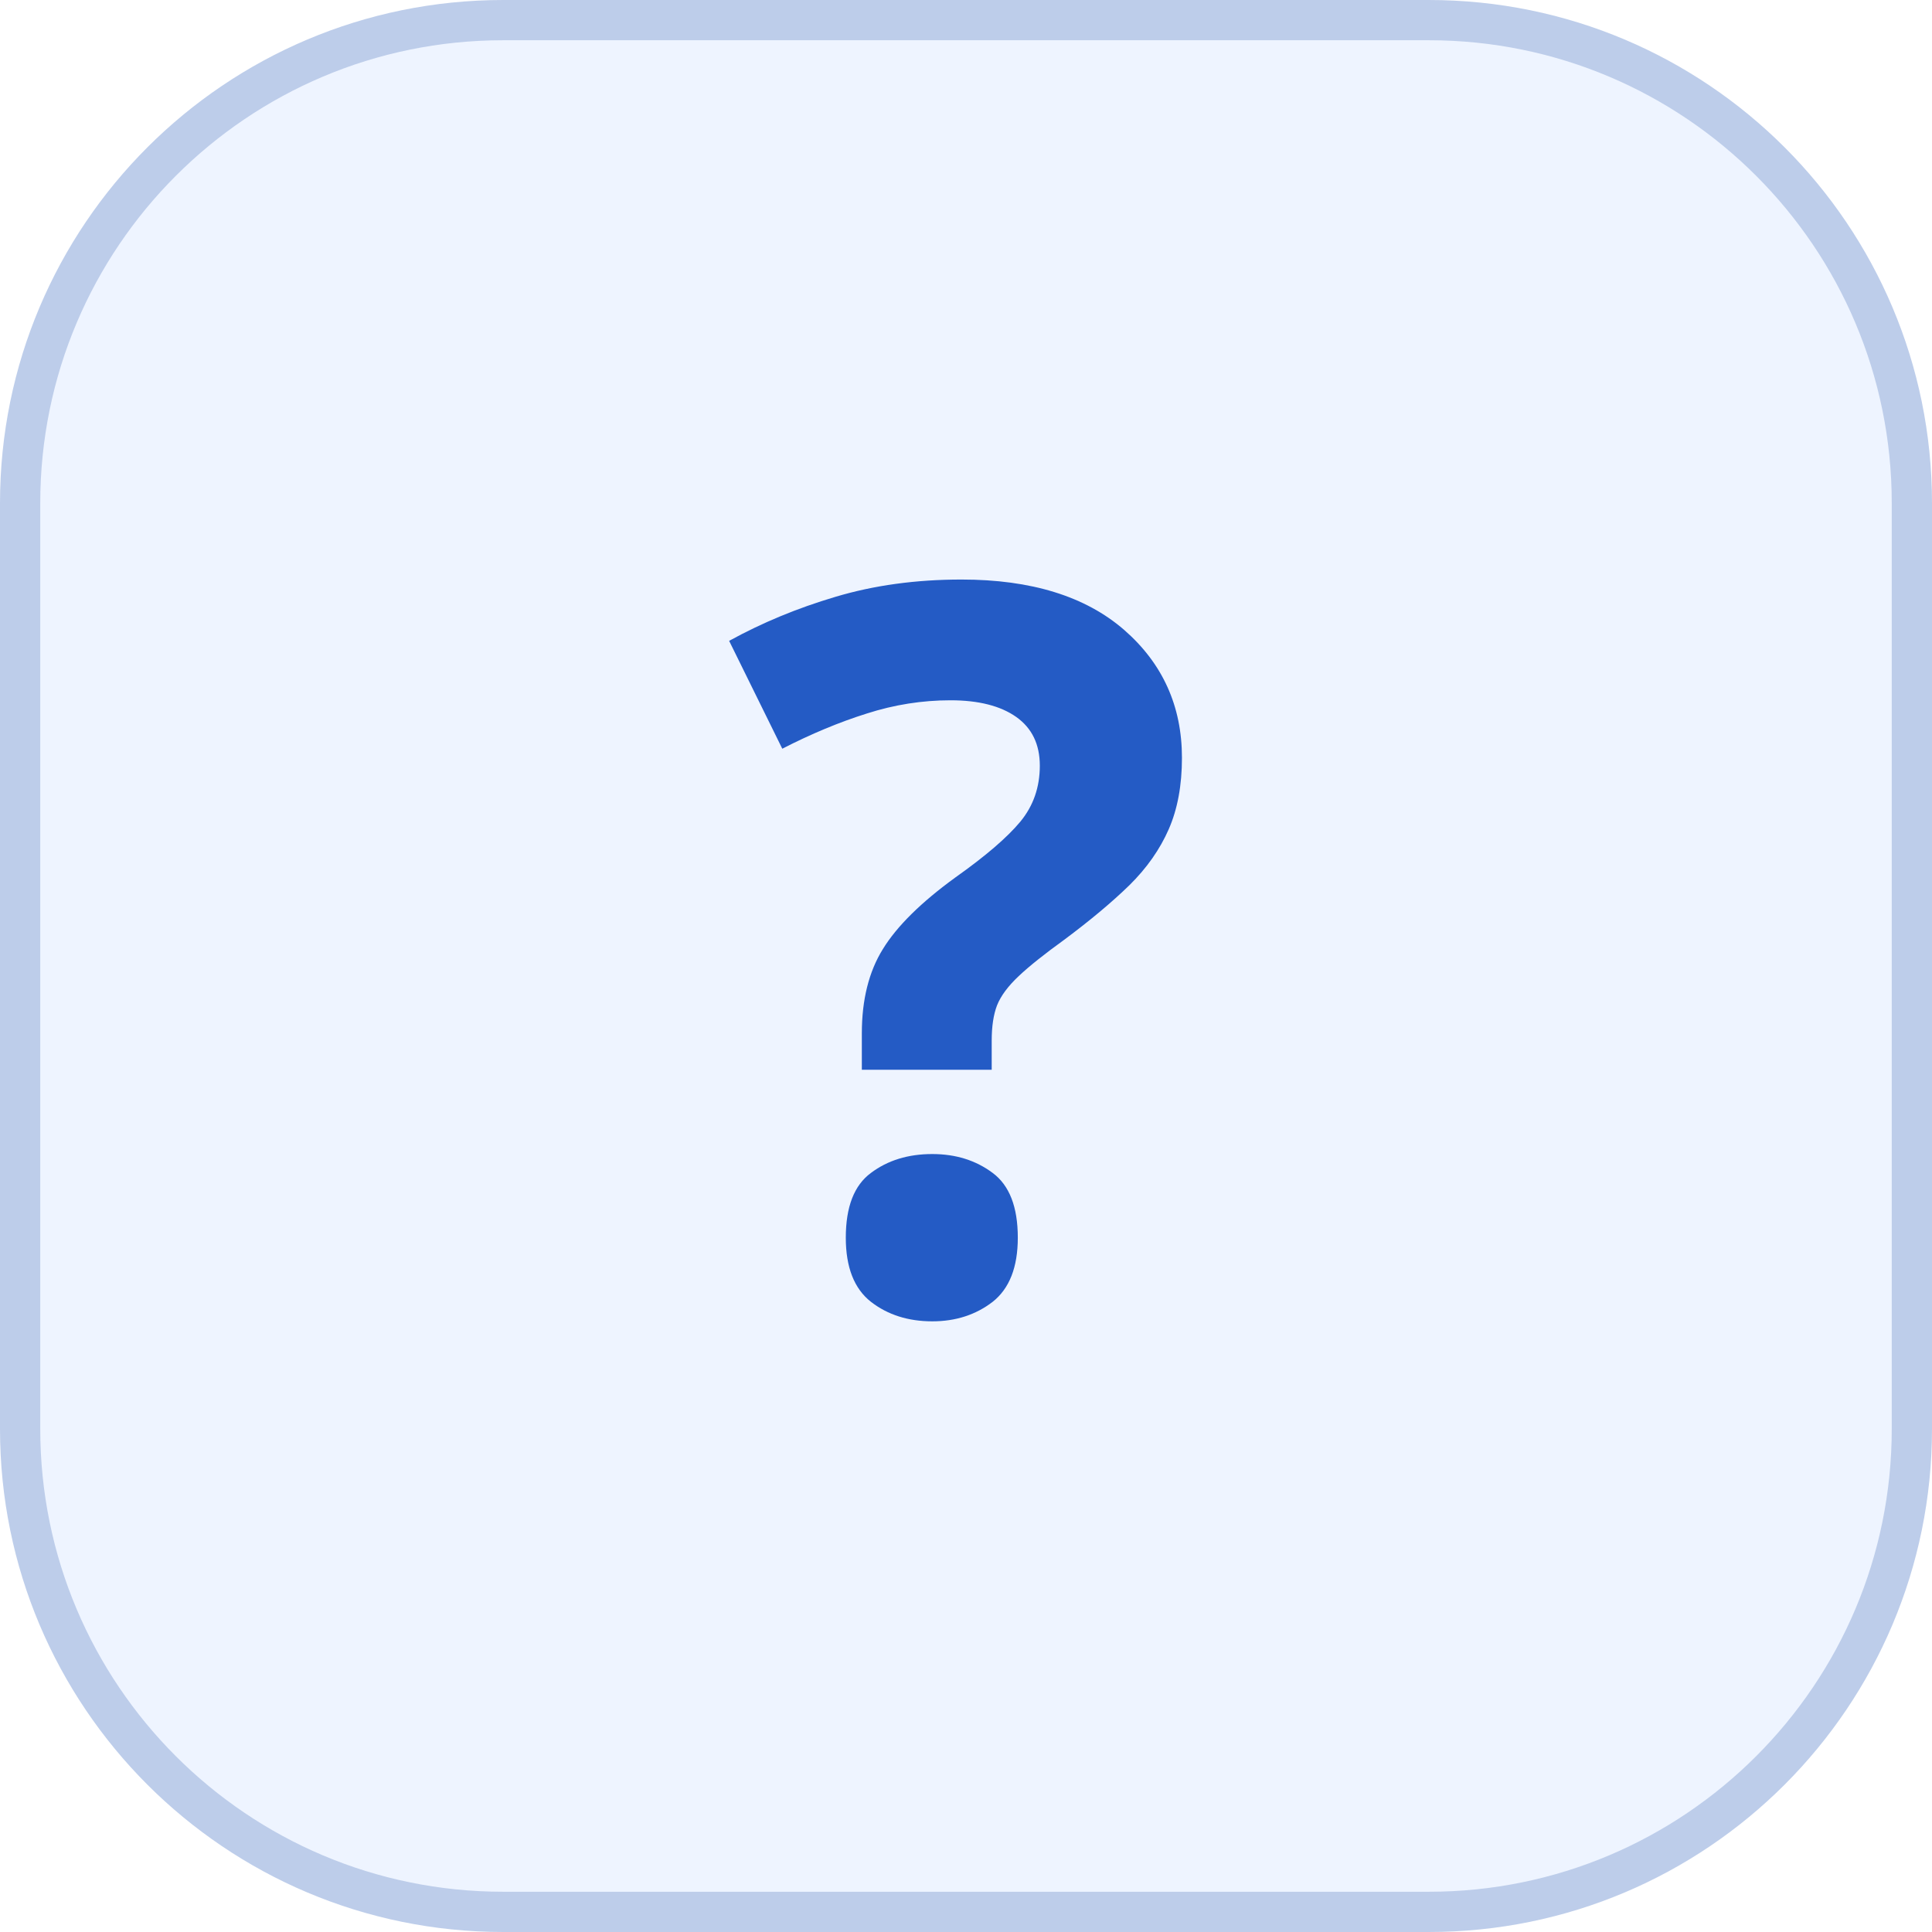
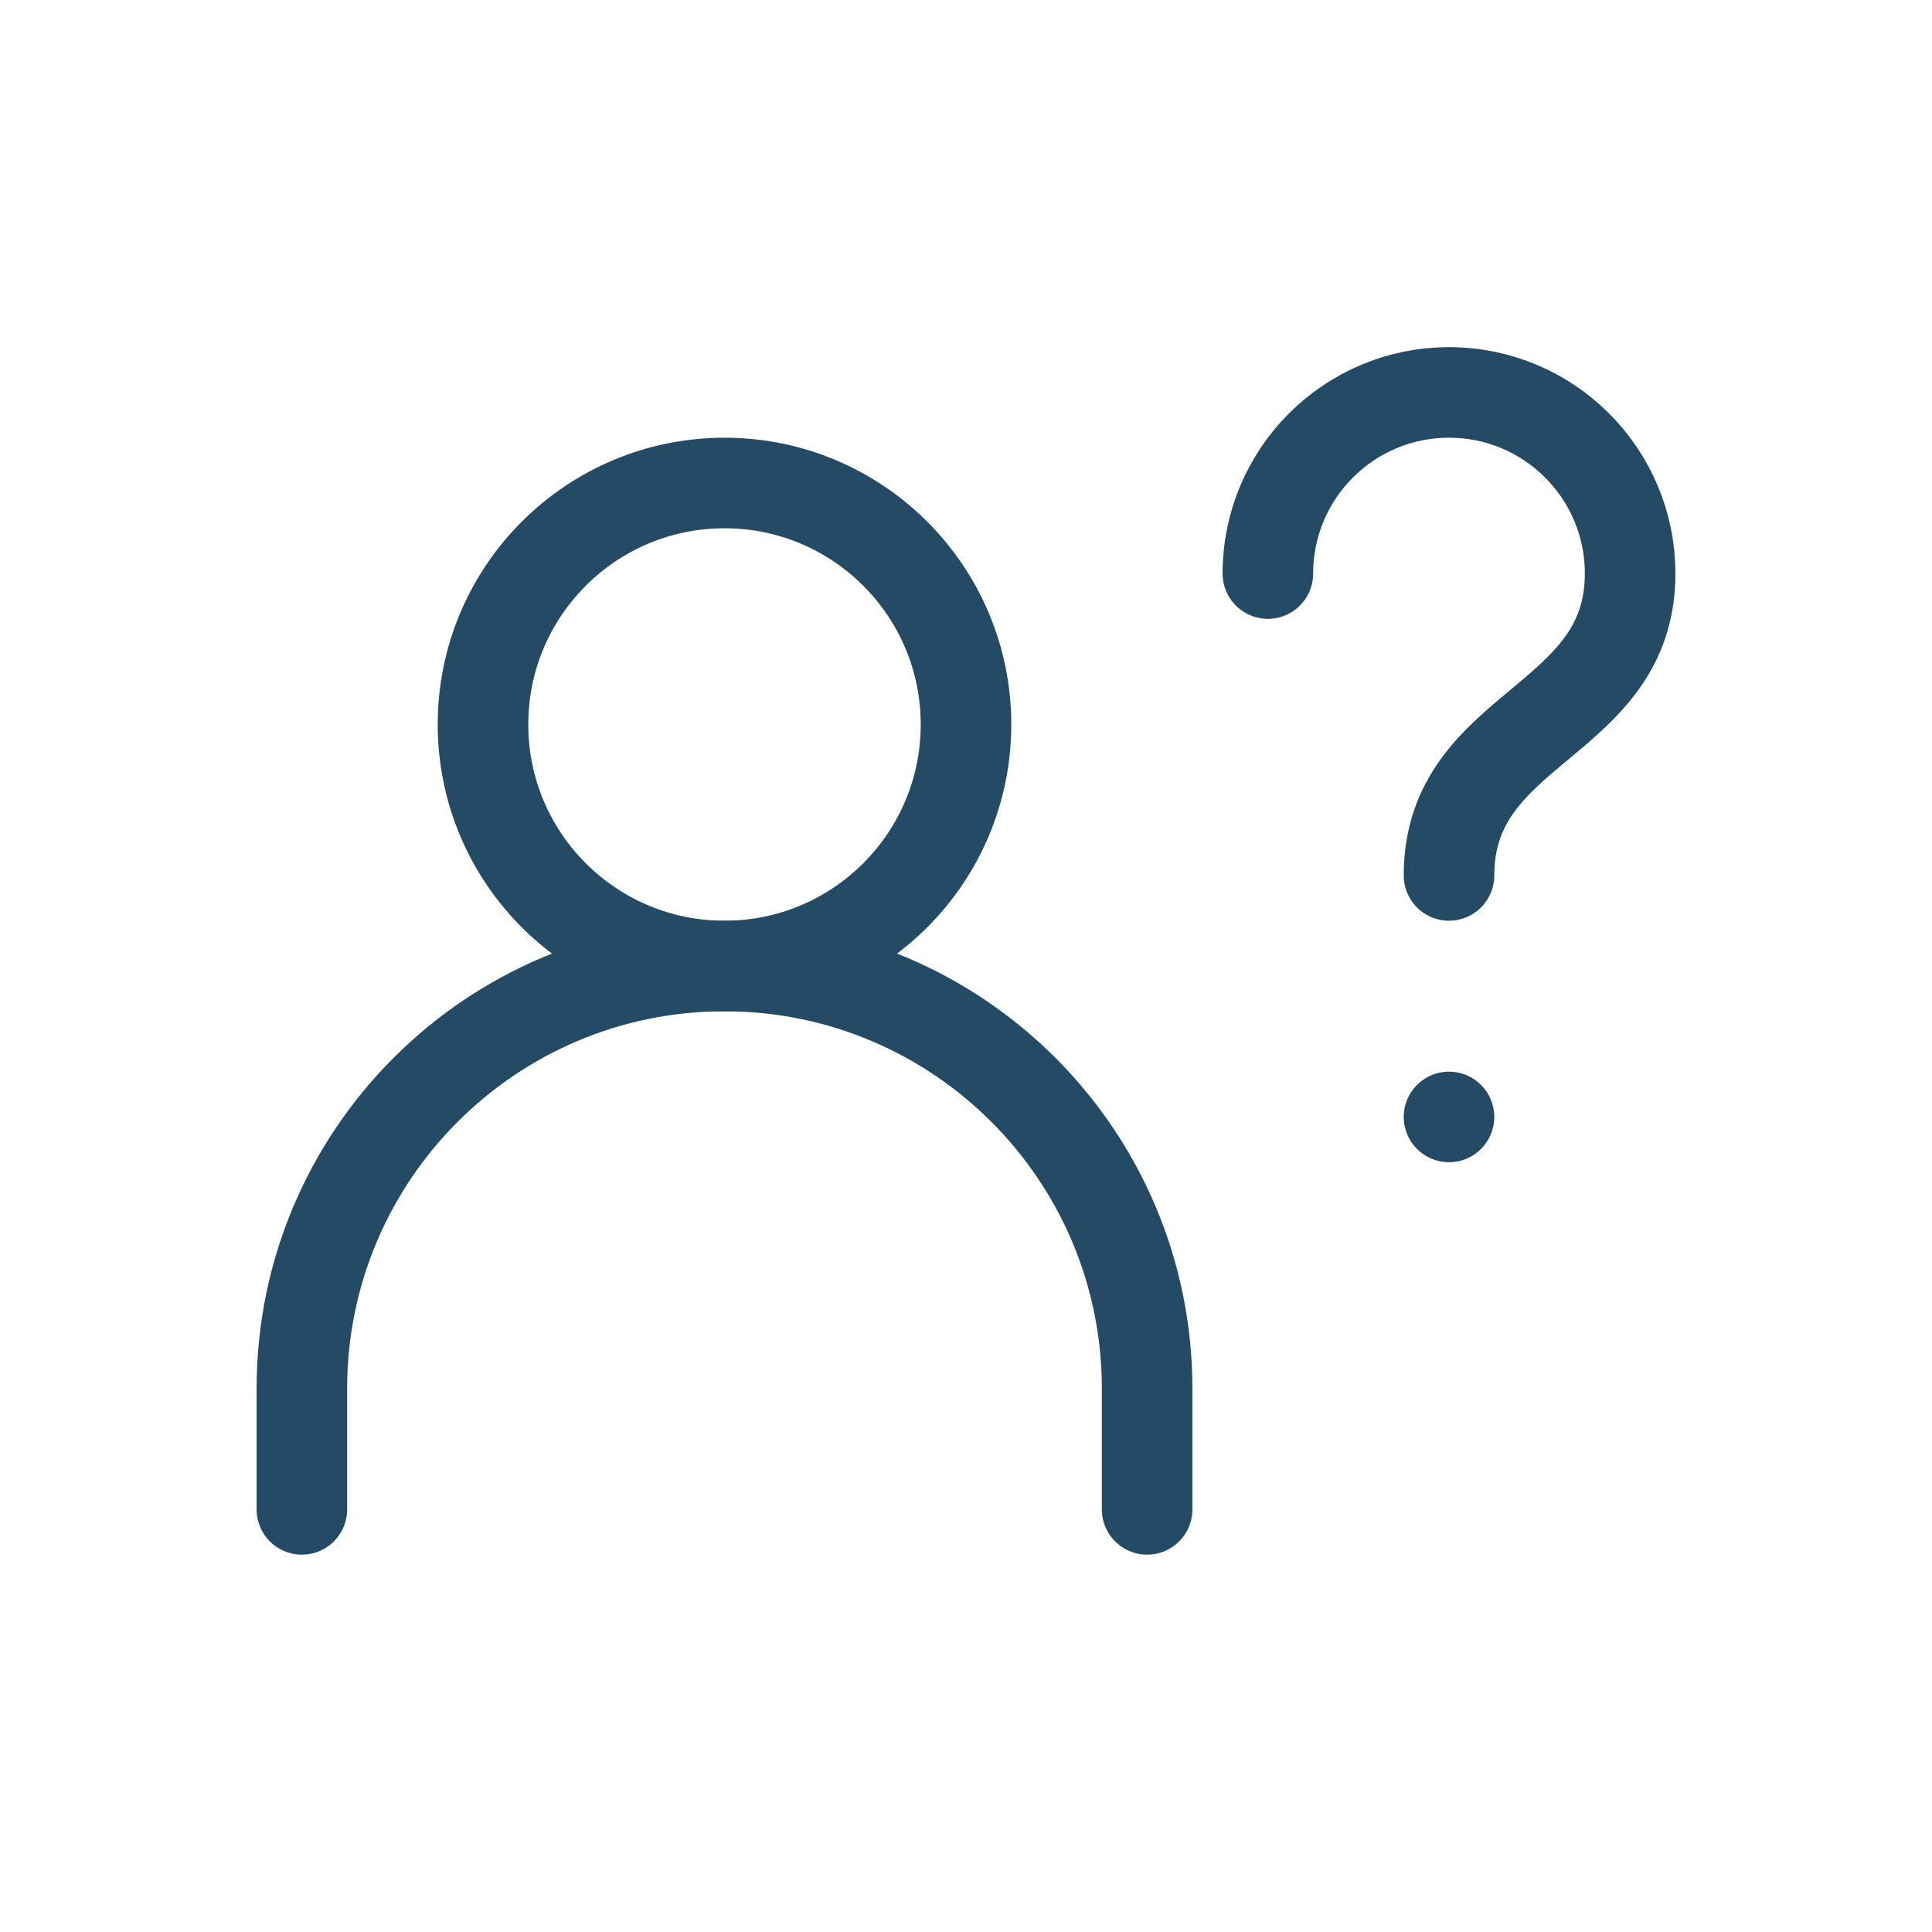
- <svg xmlns="http://www.w3.org/2000/svg" viewBox="0 0 96 96">
-   <rect x="1" y="1" width="94" height="94" rx="24" fill="#eef4ff" stroke="#bdcdea" stroke-width="2" />
-   <text x="48" y="65" text-anchor="middle" fill="#245bc5" font-family="system-ui,sans-serif" font-weight="850" font-size="50">?</text>
+ <svg xmlns="http://www.w3.org/2000/svg" viewBox="0 0 64 64" fill="none" stroke="#244A66" stroke-width="3" stroke-linecap="round" stroke-linejoin="round">
+   <circle cx="24" cy="24" r="8" />
+   <path d="M10 50v-4a14 14 0 0 1 28 0v4M42 19a6 6 0 0 1 12 0c0 5-6 5-6 10" />
+   <circle cx="48" cy="37" r="1.5" fill="#244A66" stroke="none" />
</svg>
